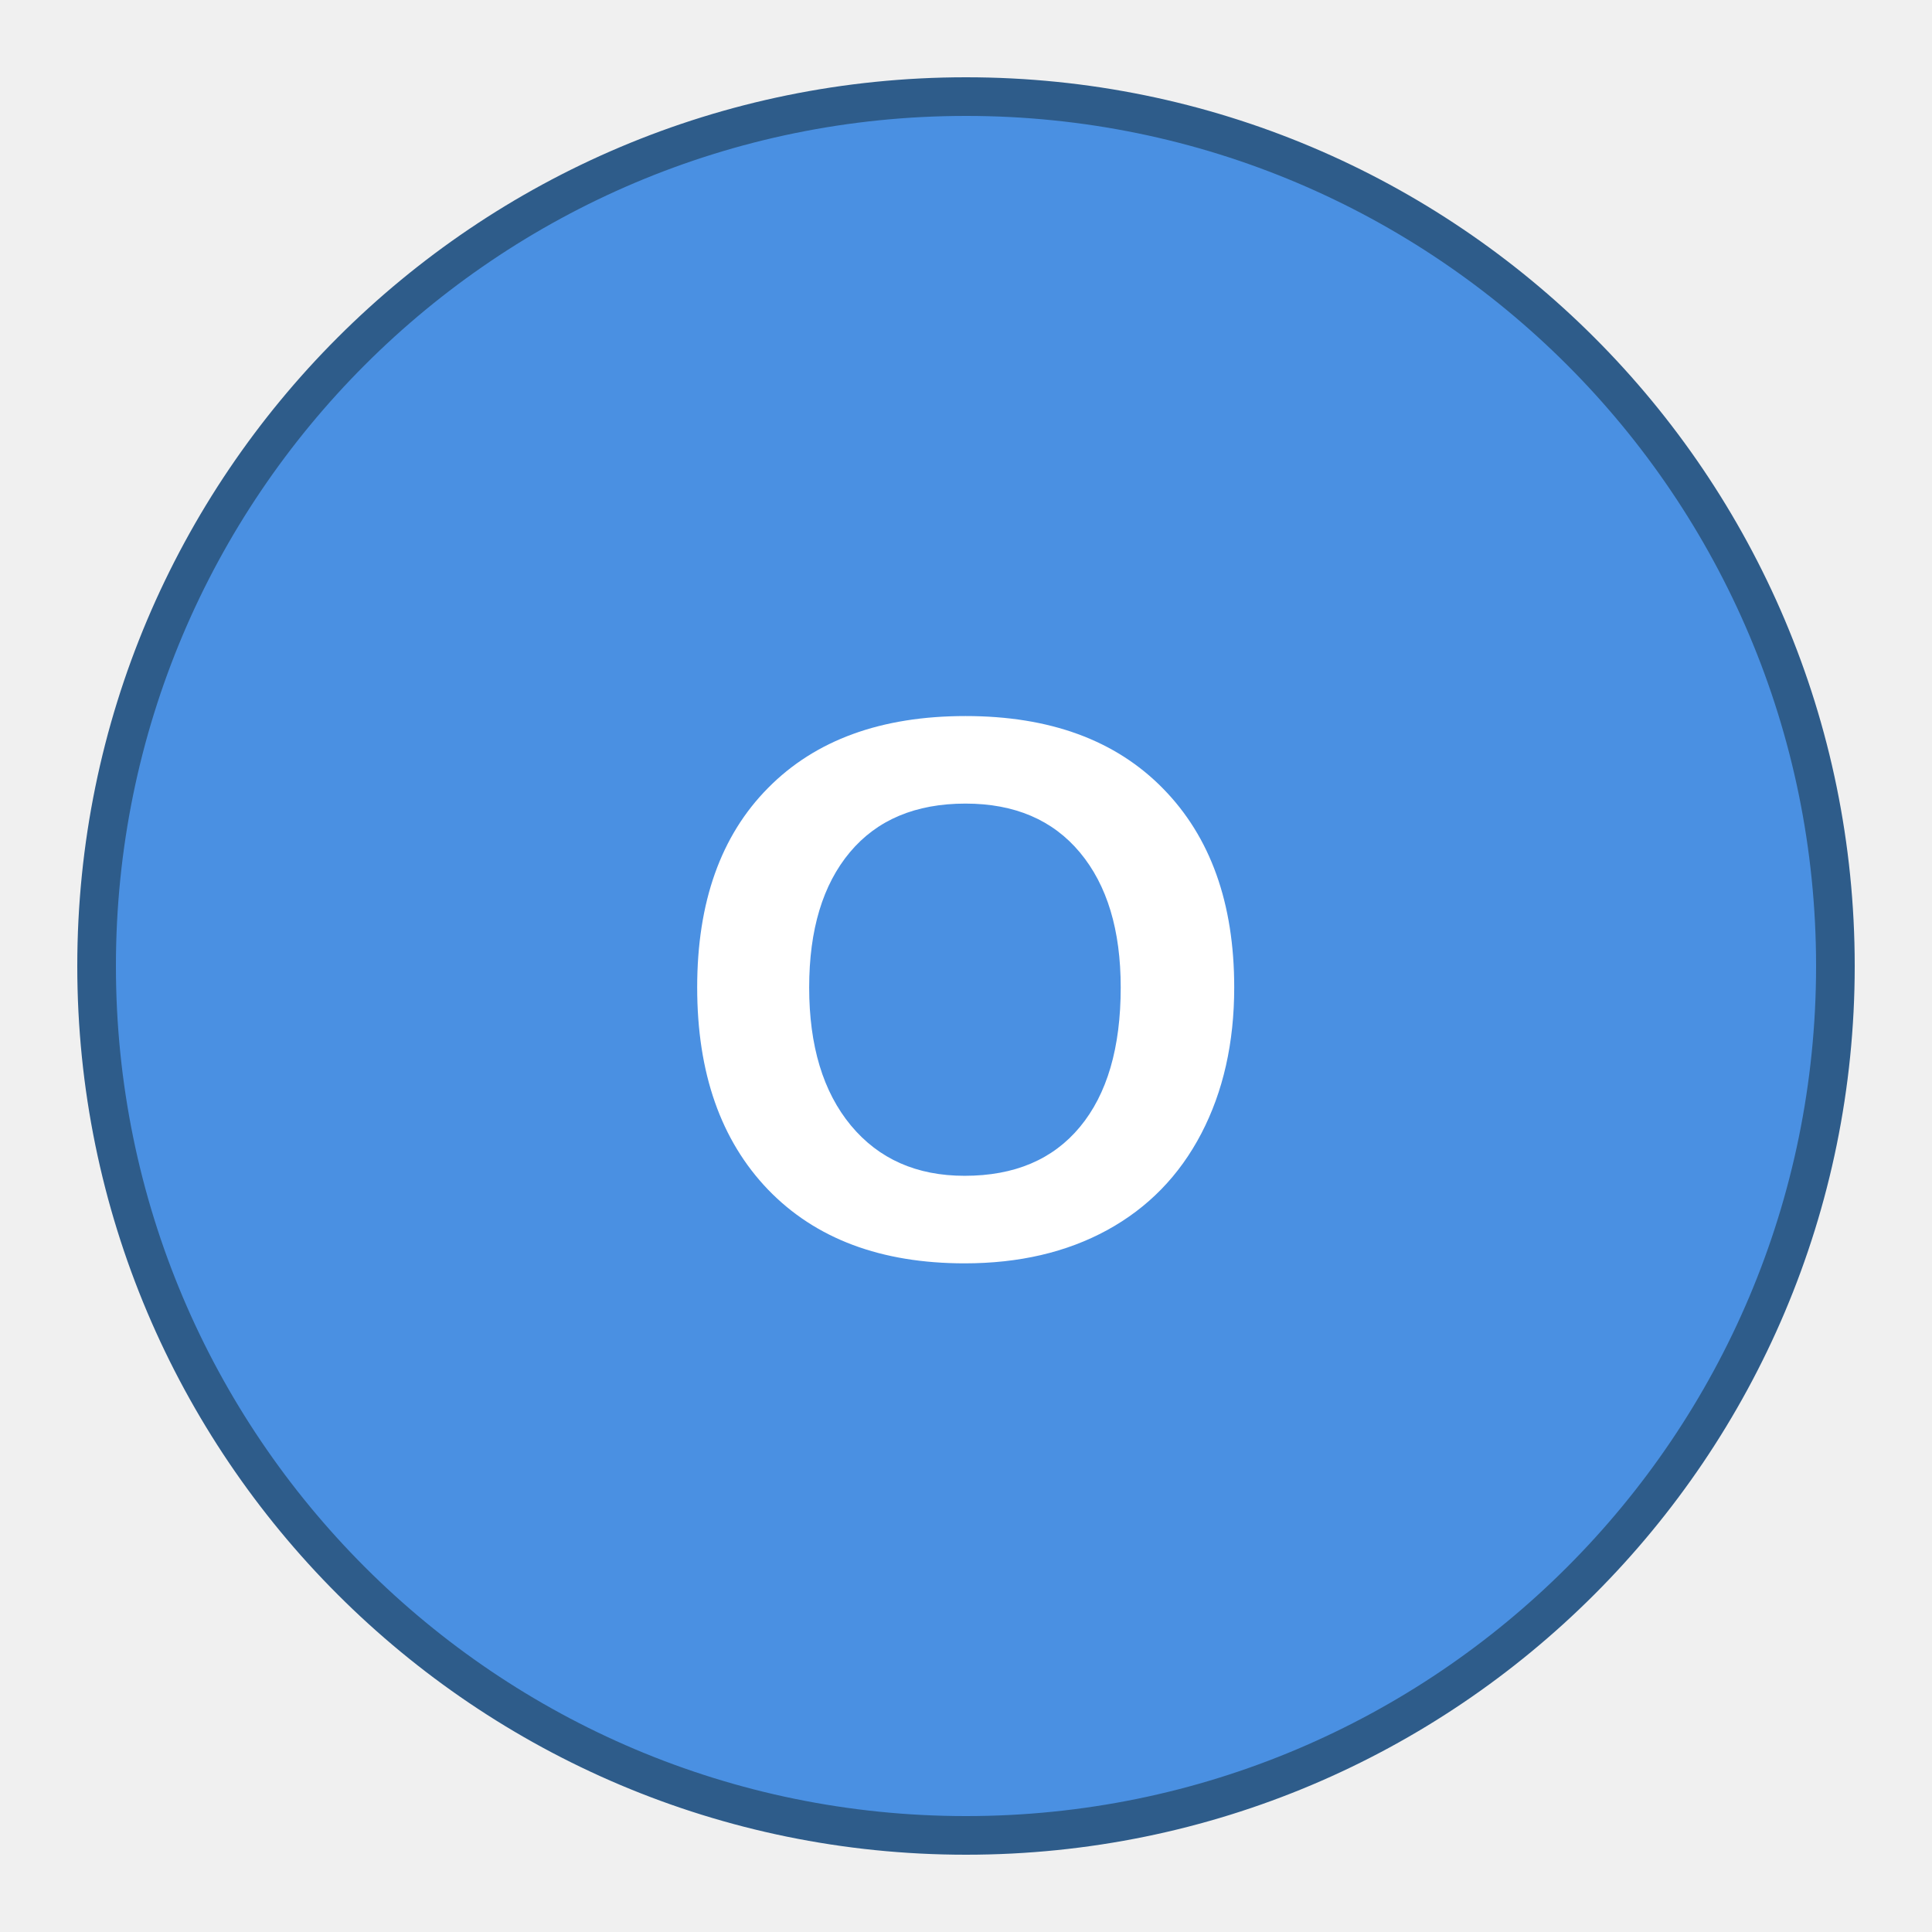
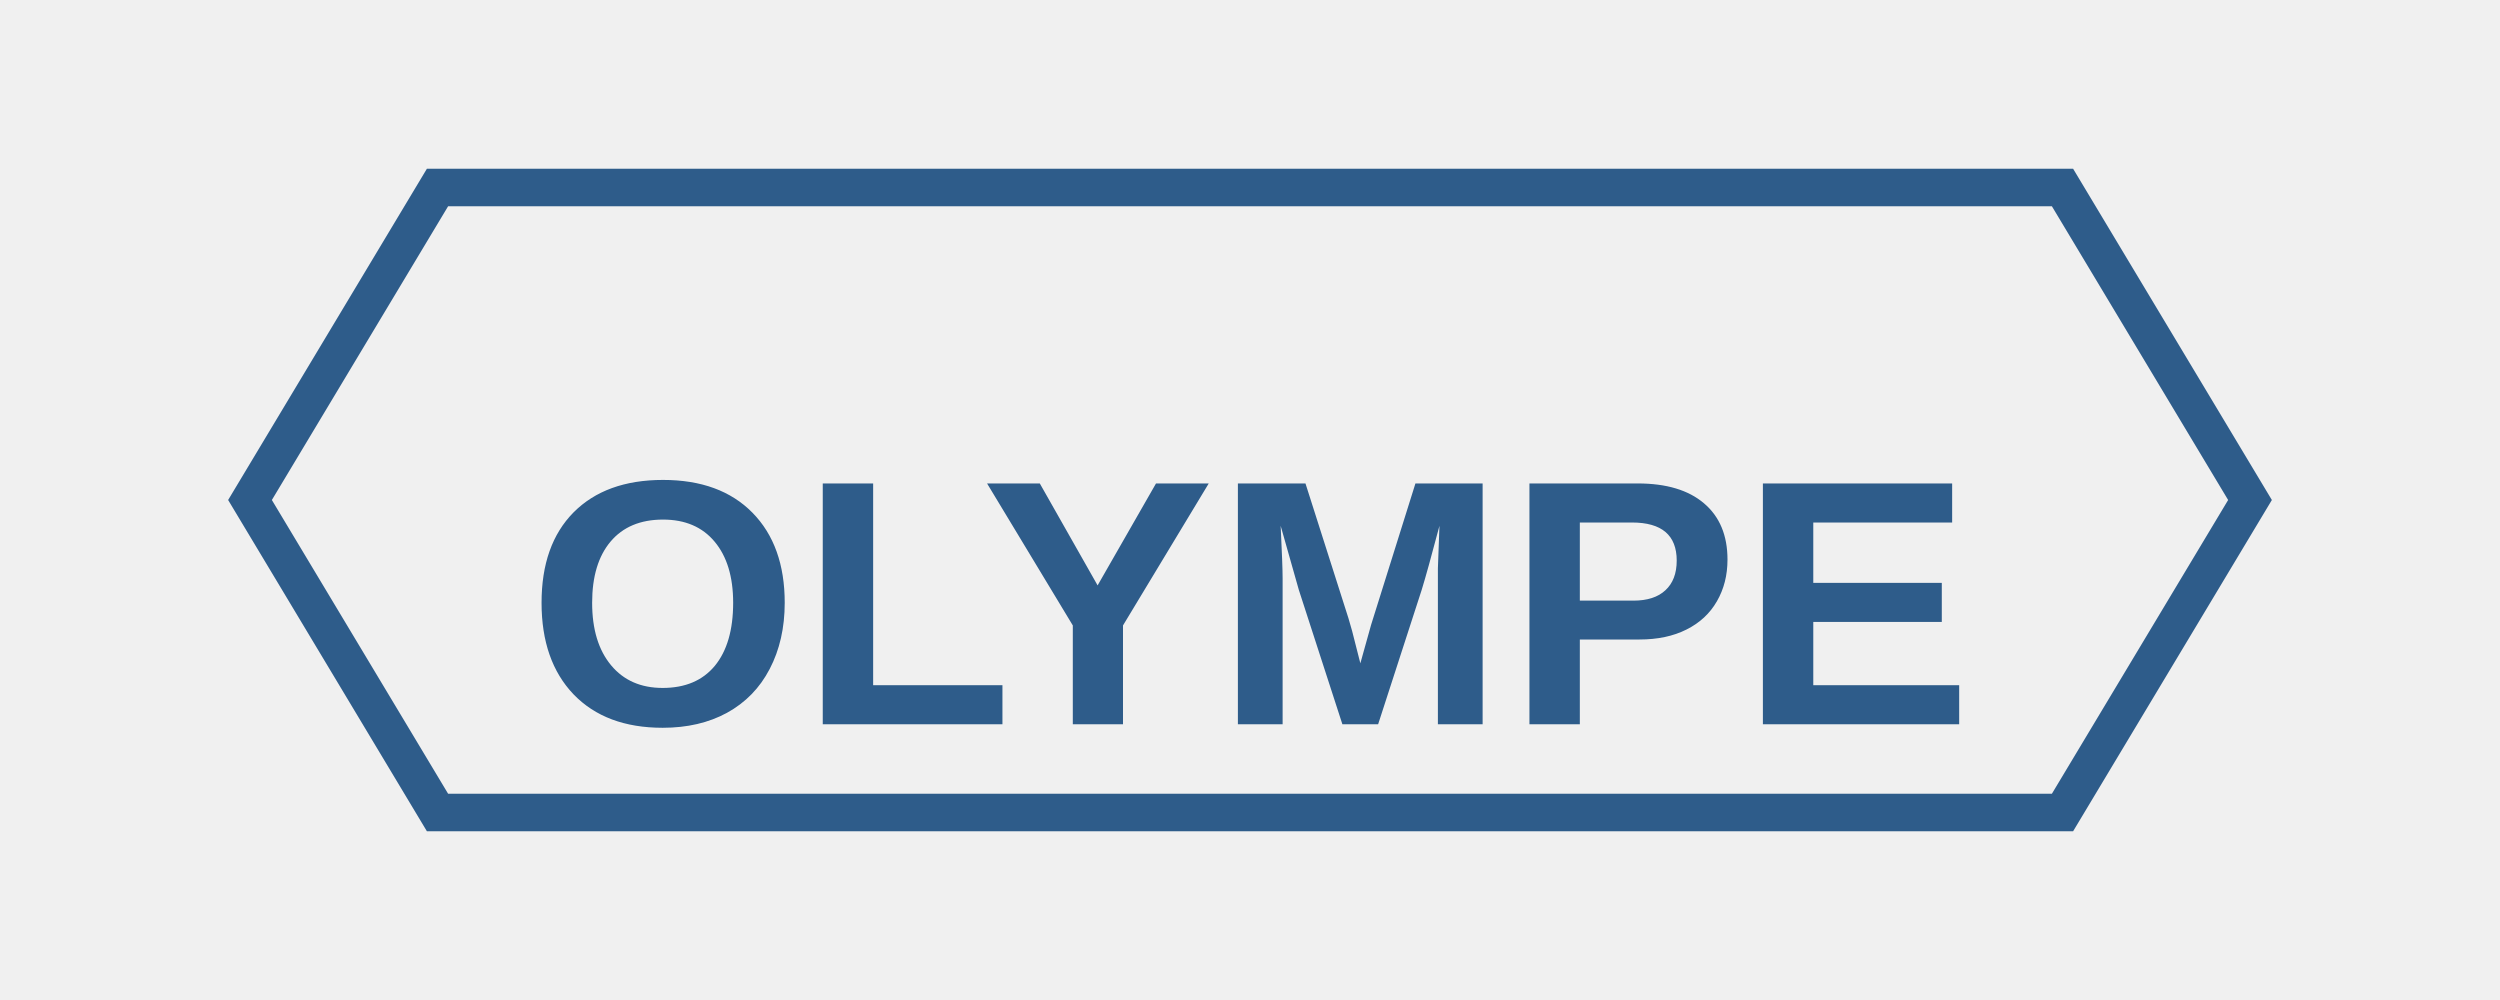
- <svg xmlns="http://www.w3.org/2000/svg" width="100" height="100" viewBox="0 0 100 100">
-   <circle cx="50" cy="50" r="45" fill="#4A90E2" stroke="#2E5C8A" stroke-width="2" />
-   <text x="50" y="65" font-family="Arial, sans-serif" font-size="40" font-weight="bold" fill="white" text-anchor="middle">O</text>
+ <svg xmlns="http://www.w3.org/2000/svg" width="200" height="80" viewBox="0 0 200 80">
+   <defs>
+     <clipPath id="hexClip">
+       <polygon points="20,40 35,15 165,15 180,40 165,65 35,65" />
+     </clipPath>
+   </defs>
+   <polygon points="20,40 35,15 165,15 180,40 165,65 35,65" fill="none" stroke="#2E5C8A" stroke-width="3" />
+   <text x="100" y="50" font-family="Arial, Helvetica, sans-serif" font-size="28" font-weight="bold" fill="#2E5C8A" text-anchor="middle" dominant-baseline="middle">OLYMPE</text>
</svg>
